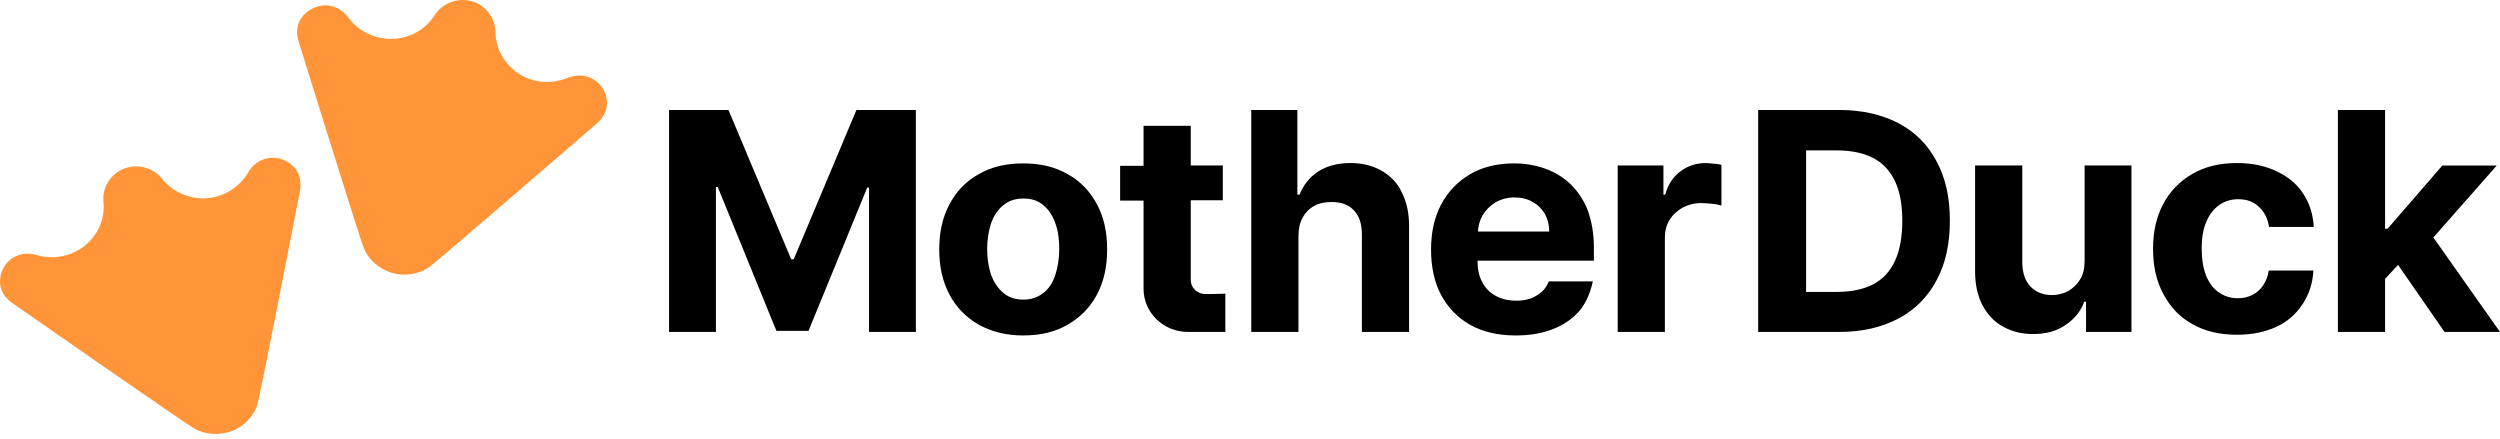
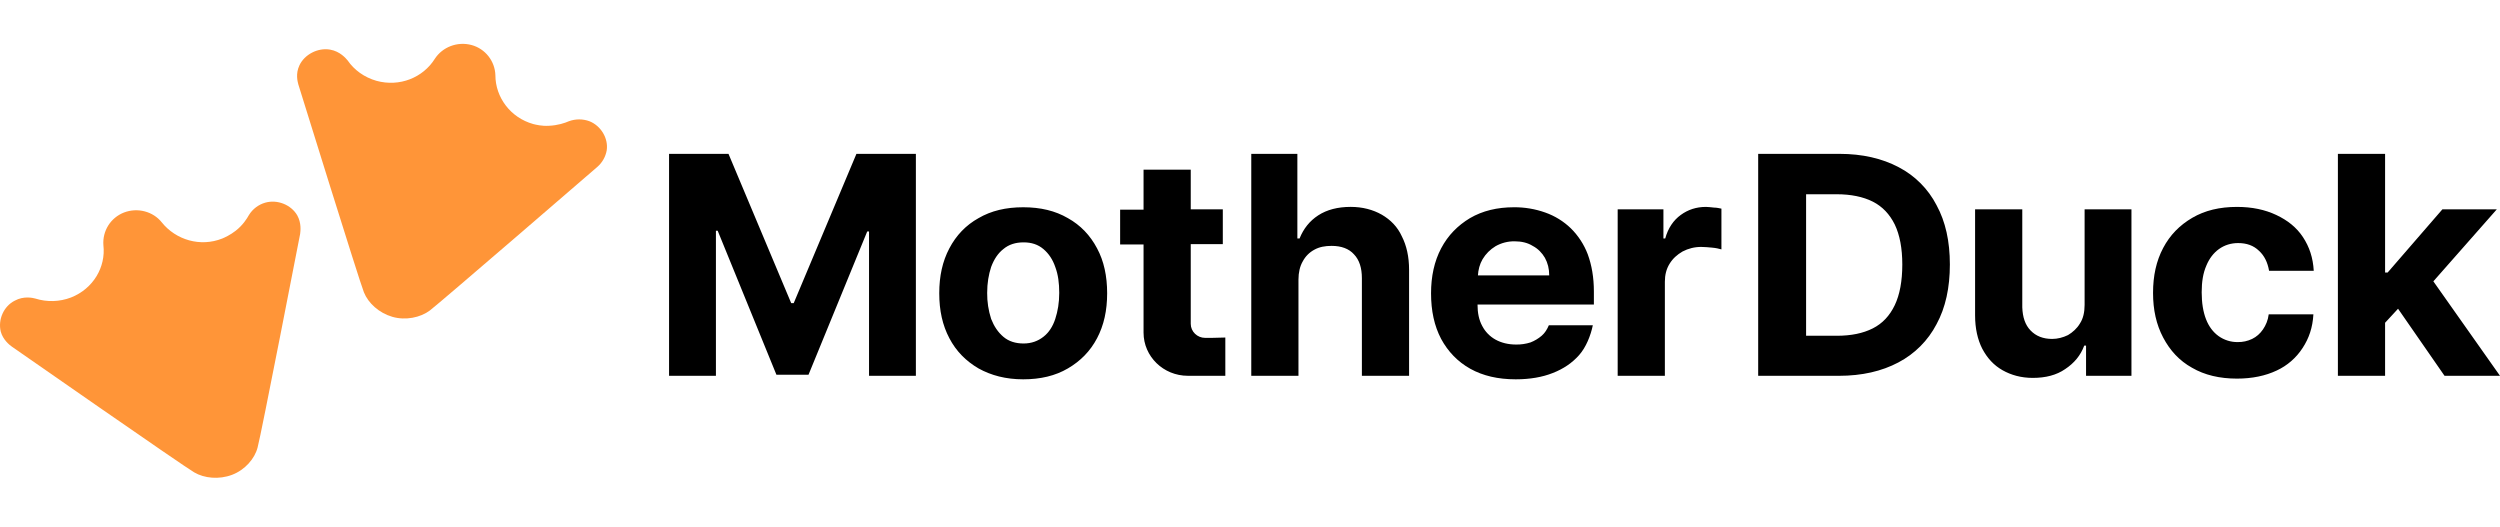
- <svg xmlns="http://www.w3.org/2000/svg" width="114" height="20" viewBox="0 0 114 20" fill="none">
+ <svg xmlns="http://www.w3.org/2000/svg" width="114" height="24" viewBox="0 -2 114 24" fill="none">
  <path d="M63.005 7.787C62.611 7.563 62.134 7.434 61.592 7.434C61.001 7.434 60.508 7.563 60.113 7.819C59.719 8.075 59.44 8.427 59.26 8.875H59.16V5.016H57.058V15.137H59.21V10.748C59.21 10.428 59.276 10.14 59.407 9.916C59.526 9.691 59.709 9.507 59.933 9.387C60.163 9.259 60.426 9.212 60.721 9.212C61.165 9.212 61.51 9.34 61.74 9.596C61.987 9.852 62.102 10.22 62.102 10.685V15.136H64.254V10.3C64.254 9.707 64.139 9.196 63.925 8.779C63.728 8.346 63.416 8.026 63.005 7.786V7.787ZM48.696 7.947C48.12 7.611 47.447 7.451 46.658 7.451C45.87 7.451 45.196 7.611 44.621 7.947C44.046 8.267 43.602 8.732 43.291 9.324C42.978 9.916 42.83 10.589 42.83 11.373C42.83 12.158 42.978 12.831 43.291 13.423C43.602 14.016 44.046 14.464 44.621 14.8C45.196 15.12 45.869 15.297 46.658 15.297C47.447 15.297 48.121 15.137 48.696 14.8C49.271 14.464 49.714 14.016 50.026 13.423C50.338 12.831 50.486 12.158 50.486 11.373C50.486 10.589 50.338 9.9 50.026 9.324C49.714 8.732 49.271 8.267 48.696 7.947ZM48.12 12.543C48.005 12.895 47.825 13.167 47.578 13.359C47.332 13.551 47.036 13.663 46.675 13.663C46.313 13.663 46.001 13.568 45.755 13.359C45.508 13.151 45.328 12.879 45.196 12.543C45.073 12.16 45.011 11.76 45.015 11.357C45.015 10.909 45.081 10.525 45.196 10.173C45.328 9.82 45.508 9.548 45.755 9.356C46.001 9.148 46.313 9.052 46.675 9.052C47.036 9.052 47.332 9.148 47.578 9.356C47.825 9.564 48.005 9.837 48.12 10.173C48.252 10.525 48.301 10.909 48.301 11.357C48.301 11.806 48.235 12.19 48.12 12.543ZM77.791 7.435C77.347 7.435 76.97 7.563 76.641 7.803C76.312 8.043 76.066 8.395 75.934 8.875H75.852V7.546H73.766V15.137H75.918V10.845C75.918 10.541 75.984 10.268 76.132 10.029C76.28 9.788 76.477 9.612 76.723 9.469C76.986 9.33 77.28 9.258 77.577 9.26C77.725 9.26 77.89 9.276 78.07 9.292C78.251 9.308 78.382 9.34 78.497 9.372V7.514C78.399 7.498 78.3 7.467 78.169 7.467C78.004 7.45 77.89 7.435 77.791 7.435ZM71.63 8.411C71.298 8.09 70.9 7.845 70.463 7.691C70.005 7.528 69.521 7.447 69.034 7.451C68.278 7.451 67.605 7.611 67.03 7.947C66.472 8.283 66.028 8.732 65.716 9.324C65.404 9.916 65.256 10.605 65.256 11.373C65.256 12.174 65.404 12.863 65.716 13.455C66.028 14.032 66.472 14.496 67.046 14.816C67.621 15.137 68.311 15.297 69.116 15.297C69.757 15.297 70.332 15.2 70.809 15.008C71.302 14.816 71.696 14.544 72.008 14.192C72.32 13.839 72.534 13.311 72.633 12.831H70.628C70.546 13.023 70.448 13.183 70.3 13.311C70.148 13.44 69.976 13.543 69.79 13.615C69.578 13.682 69.356 13.715 69.133 13.711C68.772 13.711 68.459 13.631 68.197 13.487C67.937 13.344 67.725 13.126 67.589 12.863C67.441 12.591 67.375 12.27 67.375 11.886H72.681V11.294C72.681 10.653 72.583 10.092 72.402 9.597C72.233 9.151 71.97 8.747 71.63 8.411ZM67.392 10.573C67.408 10.301 67.474 10.045 67.605 9.821C67.75 9.577 67.954 9.374 68.197 9.227C68.462 9.077 68.762 8.999 69.067 9.004C69.379 9.004 69.659 9.068 69.889 9.212C70.135 9.34 70.316 9.532 70.448 9.756C70.579 9.996 70.644 10.253 70.644 10.557H67.392V10.573Z" fill="currentColor" />
  <path d="M0.543 13.808C0.543 13.808 8.378 19.267 8.856 19.54C9.316 19.812 9.989 19.876 10.581 19.652C11.172 19.428 11.616 18.916 11.747 18.403C11.895 17.891 13.686 8.668 13.686 8.668C13.703 8.54 13.751 8.172 13.554 7.819C13.275 7.339 12.651 7.083 12.092 7.242C11.785 7.331 11.521 7.531 11.353 7.803C11.254 7.979 11.074 8.268 10.745 8.524C10.499 8.716 10.252 8.828 10.137 8.876C9.135 9.277 8.018 8.94 7.377 8.14C6.983 7.643 6.276 7.451 5.652 7.691C5.357 7.806 5.106 8.013 4.937 8.281C4.769 8.549 4.691 8.864 4.715 9.18C4.831 10.173 4.256 11.165 3.237 11.566C2.716 11.765 2.143 11.782 1.611 11.614C1.495 11.582 1.085 11.486 0.674 11.71C0.165 11.966 -0.098 12.575 0.034 13.119C0.132 13.487 0.428 13.728 0.543 13.808Z" fill="#FF9538" />
  <path d="M36.194 11.822H36.078L33.22 5.017H30.509V15.137H32.646V8.523H32.727L35.405 15.088H36.868L39.545 8.555H39.628V15.137H41.764V5.016H39.053L36.194 11.822ZM111.471 15.137H114L110.961 10.829L113.853 7.547H111.372L108.875 10.429H108.76V5.016H106.608V15.137H108.76V12.718L109.351 12.078L111.471 15.137ZM95.058 11.902C95.058 12.238 94.993 12.526 94.845 12.751C94.713 12.975 94.516 13.151 94.302 13.279C94.072 13.391 93.826 13.455 93.579 13.455C93.169 13.455 92.84 13.327 92.594 13.07C92.347 12.815 92.232 12.463 92.216 12.014V7.546H90.064V12.382C90.064 12.974 90.179 13.487 90.392 13.903C90.622 14.335 90.918 14.656 91.312 14.88C91.707 15.104 92.166 15.232 92.693 15.232C93.284 15.232 93.777 15.104 94.171 14.831C94.582 14.559 94.877 14.207 95.041 13.759H95.124V15.136H97.194V7.546H95.058V11.902ZM101.186 9.356C101.432 9.18 101.728 9.084 102.057 9.084C102.451 9.084 102.763 9.196 103.01 9.436C103.256 9.66 103.404 9.965 103.47 10.349H105.507C105.474 9.756 105.31 9.26 105.014 8.811C104.718 8.363 104.307 8.043 103.798 7.803C103.289 7.563 102.697 7.435 102.007 7.435C101.219 7.435 100.545 7.595 99.97 7.931C99.395 8.267 98.952 8.716 98.64 9.308C98.327 9.9 98.179 10.573 98.179 11.357C98.179 12.126 98.327 12.799 98.64 13.391C98.952 13.983 99.379 14.448 99.954 14.768C100.529 15.104 101.219 15.265 102.007 15.265C102.697 15.265 103.306 15.137 103.815 14.897C104.298 14.674 104.708 14.318 104.997 13.871C105.293 13.423 105.458 12.927 105.491 12.335H103.453C103.42 12.606 103.322 12.831 103.191 13.023C103.059 13.215 102.895 13.359 102.697 13.455C102.493 13.553 102.268 13.603 102.04 13.599C101.728 13.603 101.424 13.508 101.169 13.327C100.923 13.151 100.726 12.895 100.595 12.558C100.463 12.222 100.397 11.806 100.397 11.326C100.397 10.845 100.463 10.445 100.611 10.108C100.743 9.788 100.94 9.532 101.186 9.356ZM86.581 5.625C85.825 5.225 84.921 5.016 83.886 5.016H80.173V15.137H83.853C84.905 15.137 85.809 14.928 86.564 14.528C87.31 14.138 87.918 13.529 88.306 12.783C88.717 12.03 88.914 11.117 88.914 10.061C88.914 9.004 88.717 8.107 88.306 7.355C87.924 6.614 87.321 6.01 86.581 5.625ZM86.4 11.918C86.17 12.398 85.842 12.751 85.398 12.975C84.954 13.199 84.412 13.311 83.755 13.311H82.358V6.858H83.755C84.396 6.858 84.954 6.97 85.398 7.194C85.842 7.418 86.17 7.771 86.4 8.235C86.63 8.716 86.745 9.324 86.745 10.061C86.745 10.813 86.63 11.438 86.4 11.918ZM55.251 13.407H54.955C54.594 13.407 54.298 13.119 54.298 12.767V9.132H55.76V7.546H54.298V5.736H52.146V7.562H51.078V9.147H52.146V13.167C52.146 14.255 53.049 15.136 54.167 15.136H55.875V13.391L55.251 13.407Z" fill="currentColor" />
  <path d="M13.603 1.847C13.603 1.847 16.396 10.846 16.593 11.326C16.791 11.823 17.283 12.271 17.891 12.447C18.499 12.623 19.173 12.479 19.6 12.159C20.027 11.839 27.239 5.61 27.239 5.61C27.463 5.415 27.614 5.149 27.666 4.857C27.749 4.313 27.404 3.736 26.878 3.528C26.576 3.417 26.244 3.417 25.942 3.528C25.761 3.608 25.432 3.72 25.021 3.736C24.693 3.753 24.447 3.688 24.315 3.656C23.28 3.368 22.59 2.439 22.59 1.43C22.58 1.115 22.469 0.812 22.274 0.564C22.079 0.316 21.81 0.137 21.506 0.054C20.849 -0.123 20.175 0.15 19.83 0.678C19.288 1.543 18.22 1.975 17.169 1.686C16.61 1.527 16.15 1.19 15.854 0.758C15.772 0.662 15.509 0.341 15.049 0.262C14.491 0.166 13.883 0.486 13.653 0.982C13.472 1.367 13.57 1.718 13.603 1.847Z" fill="#FF9538" />
</svg>
